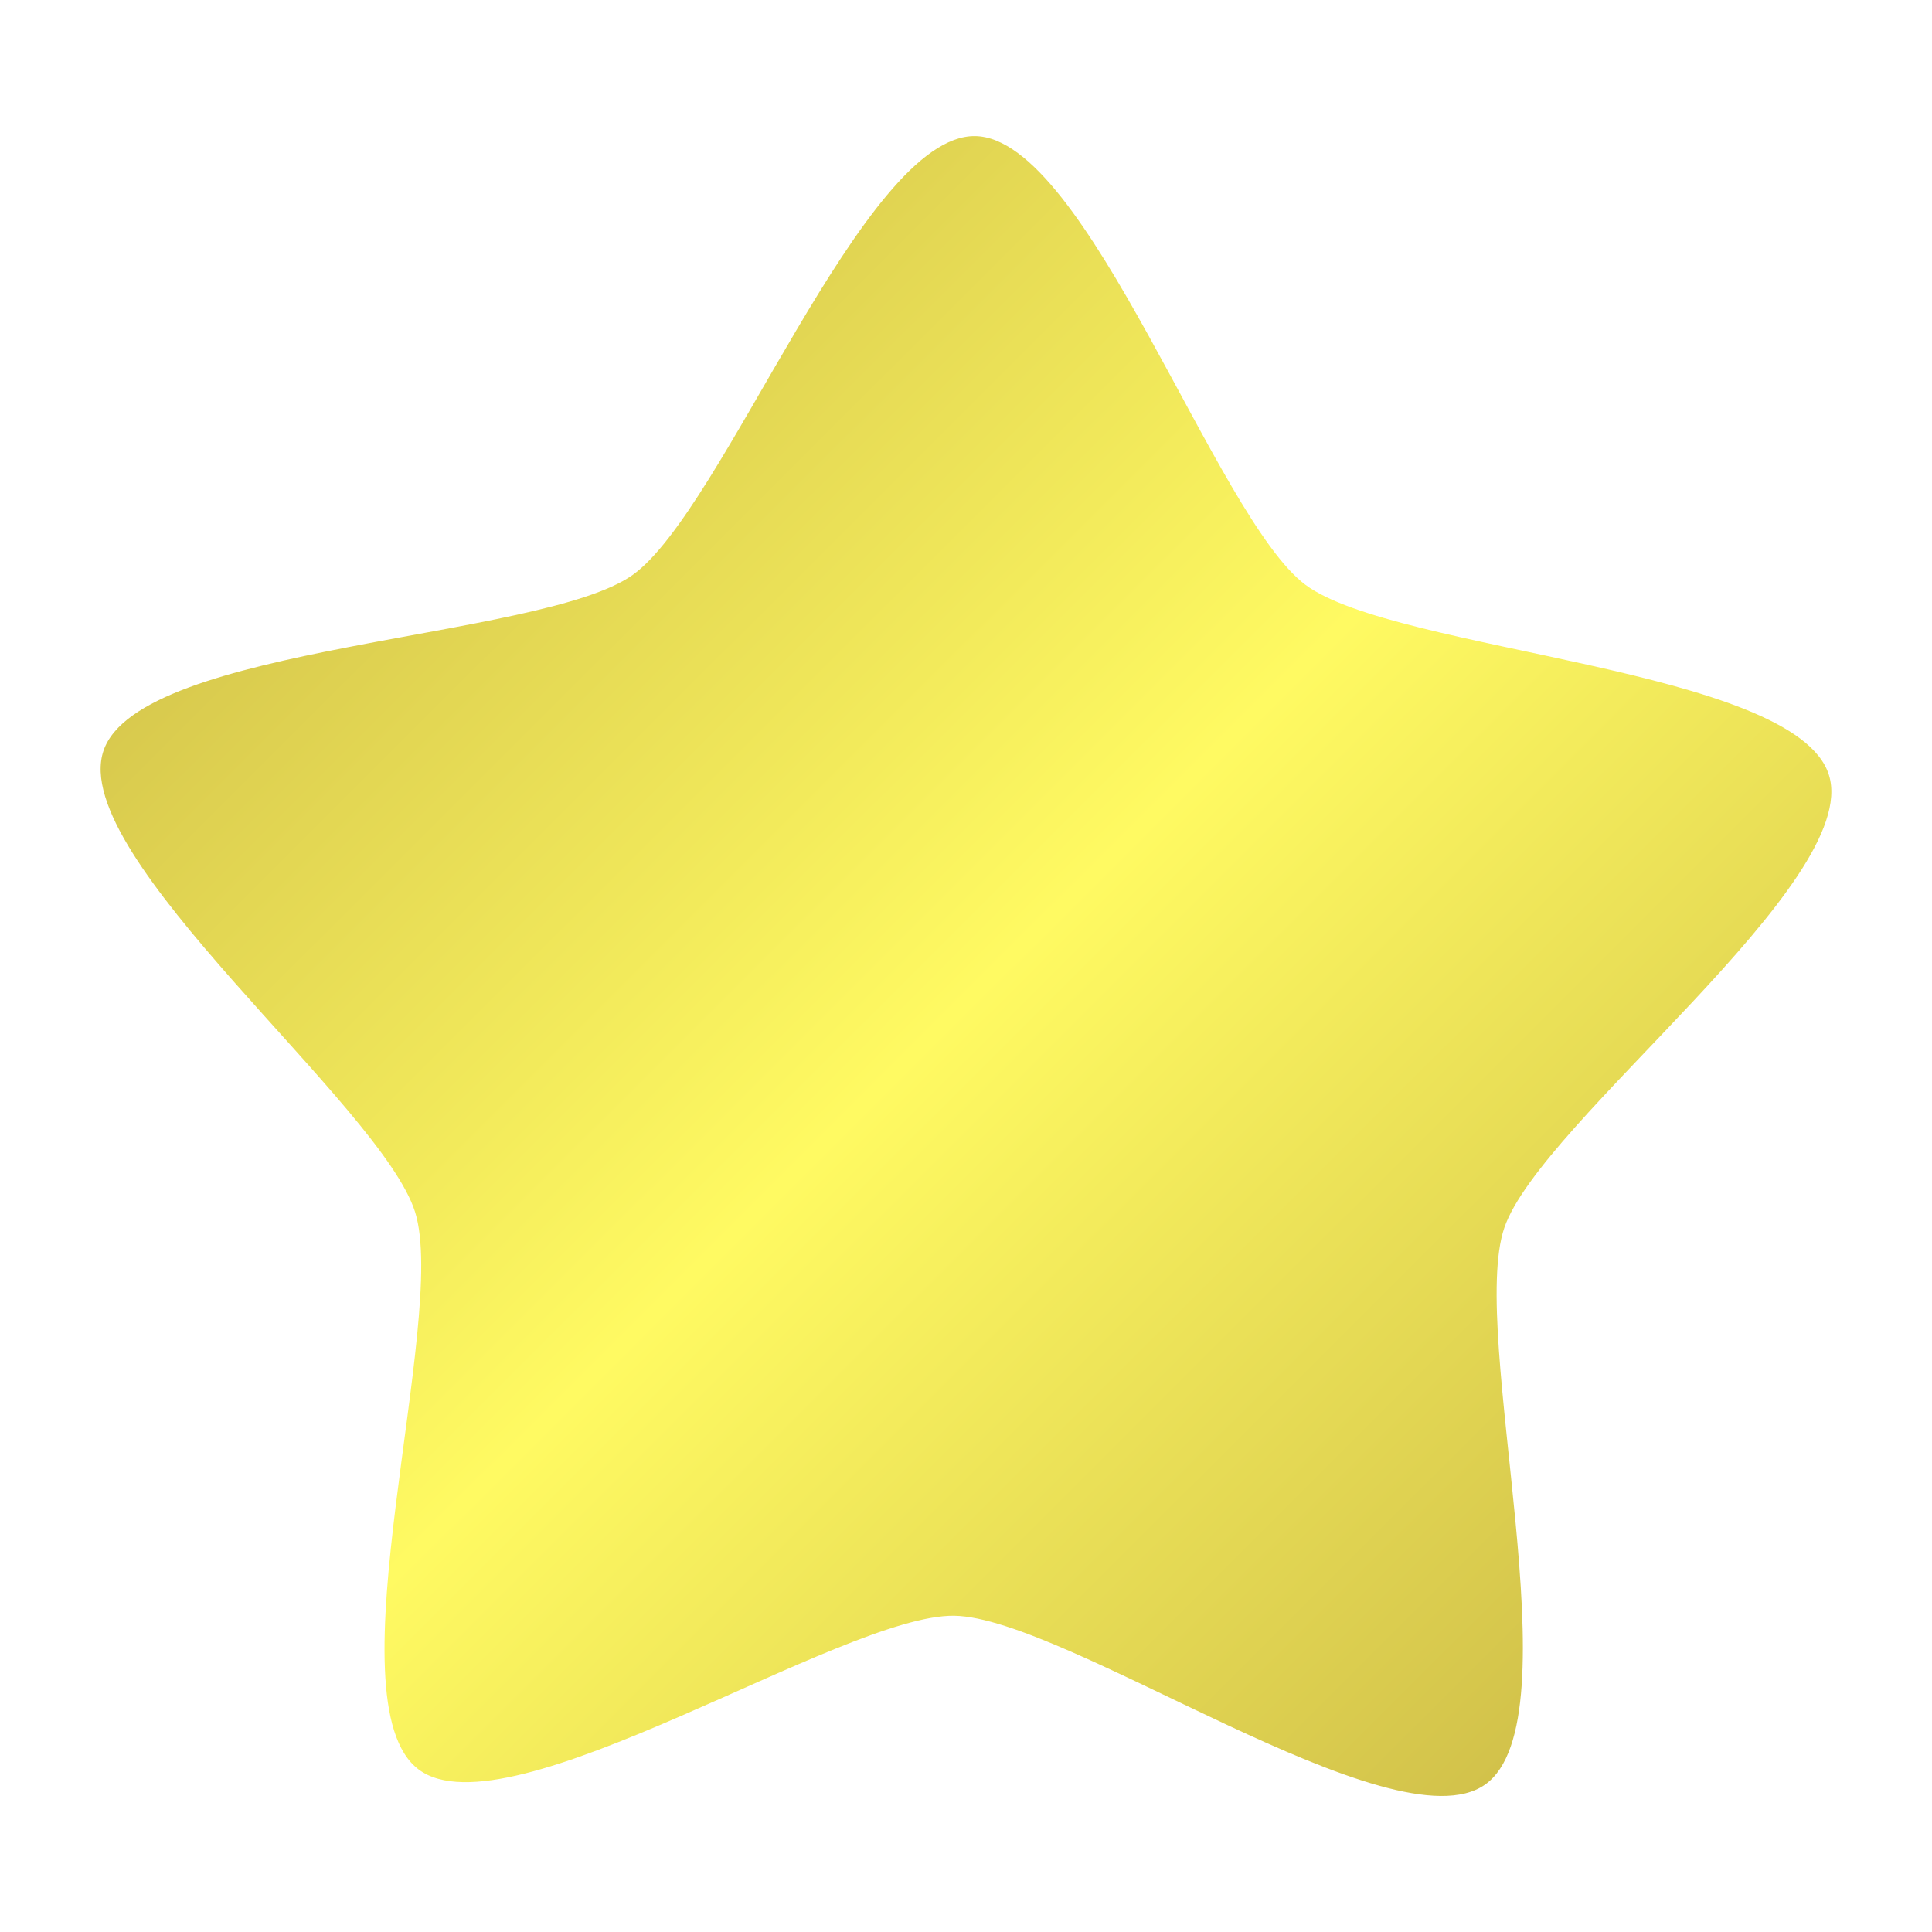
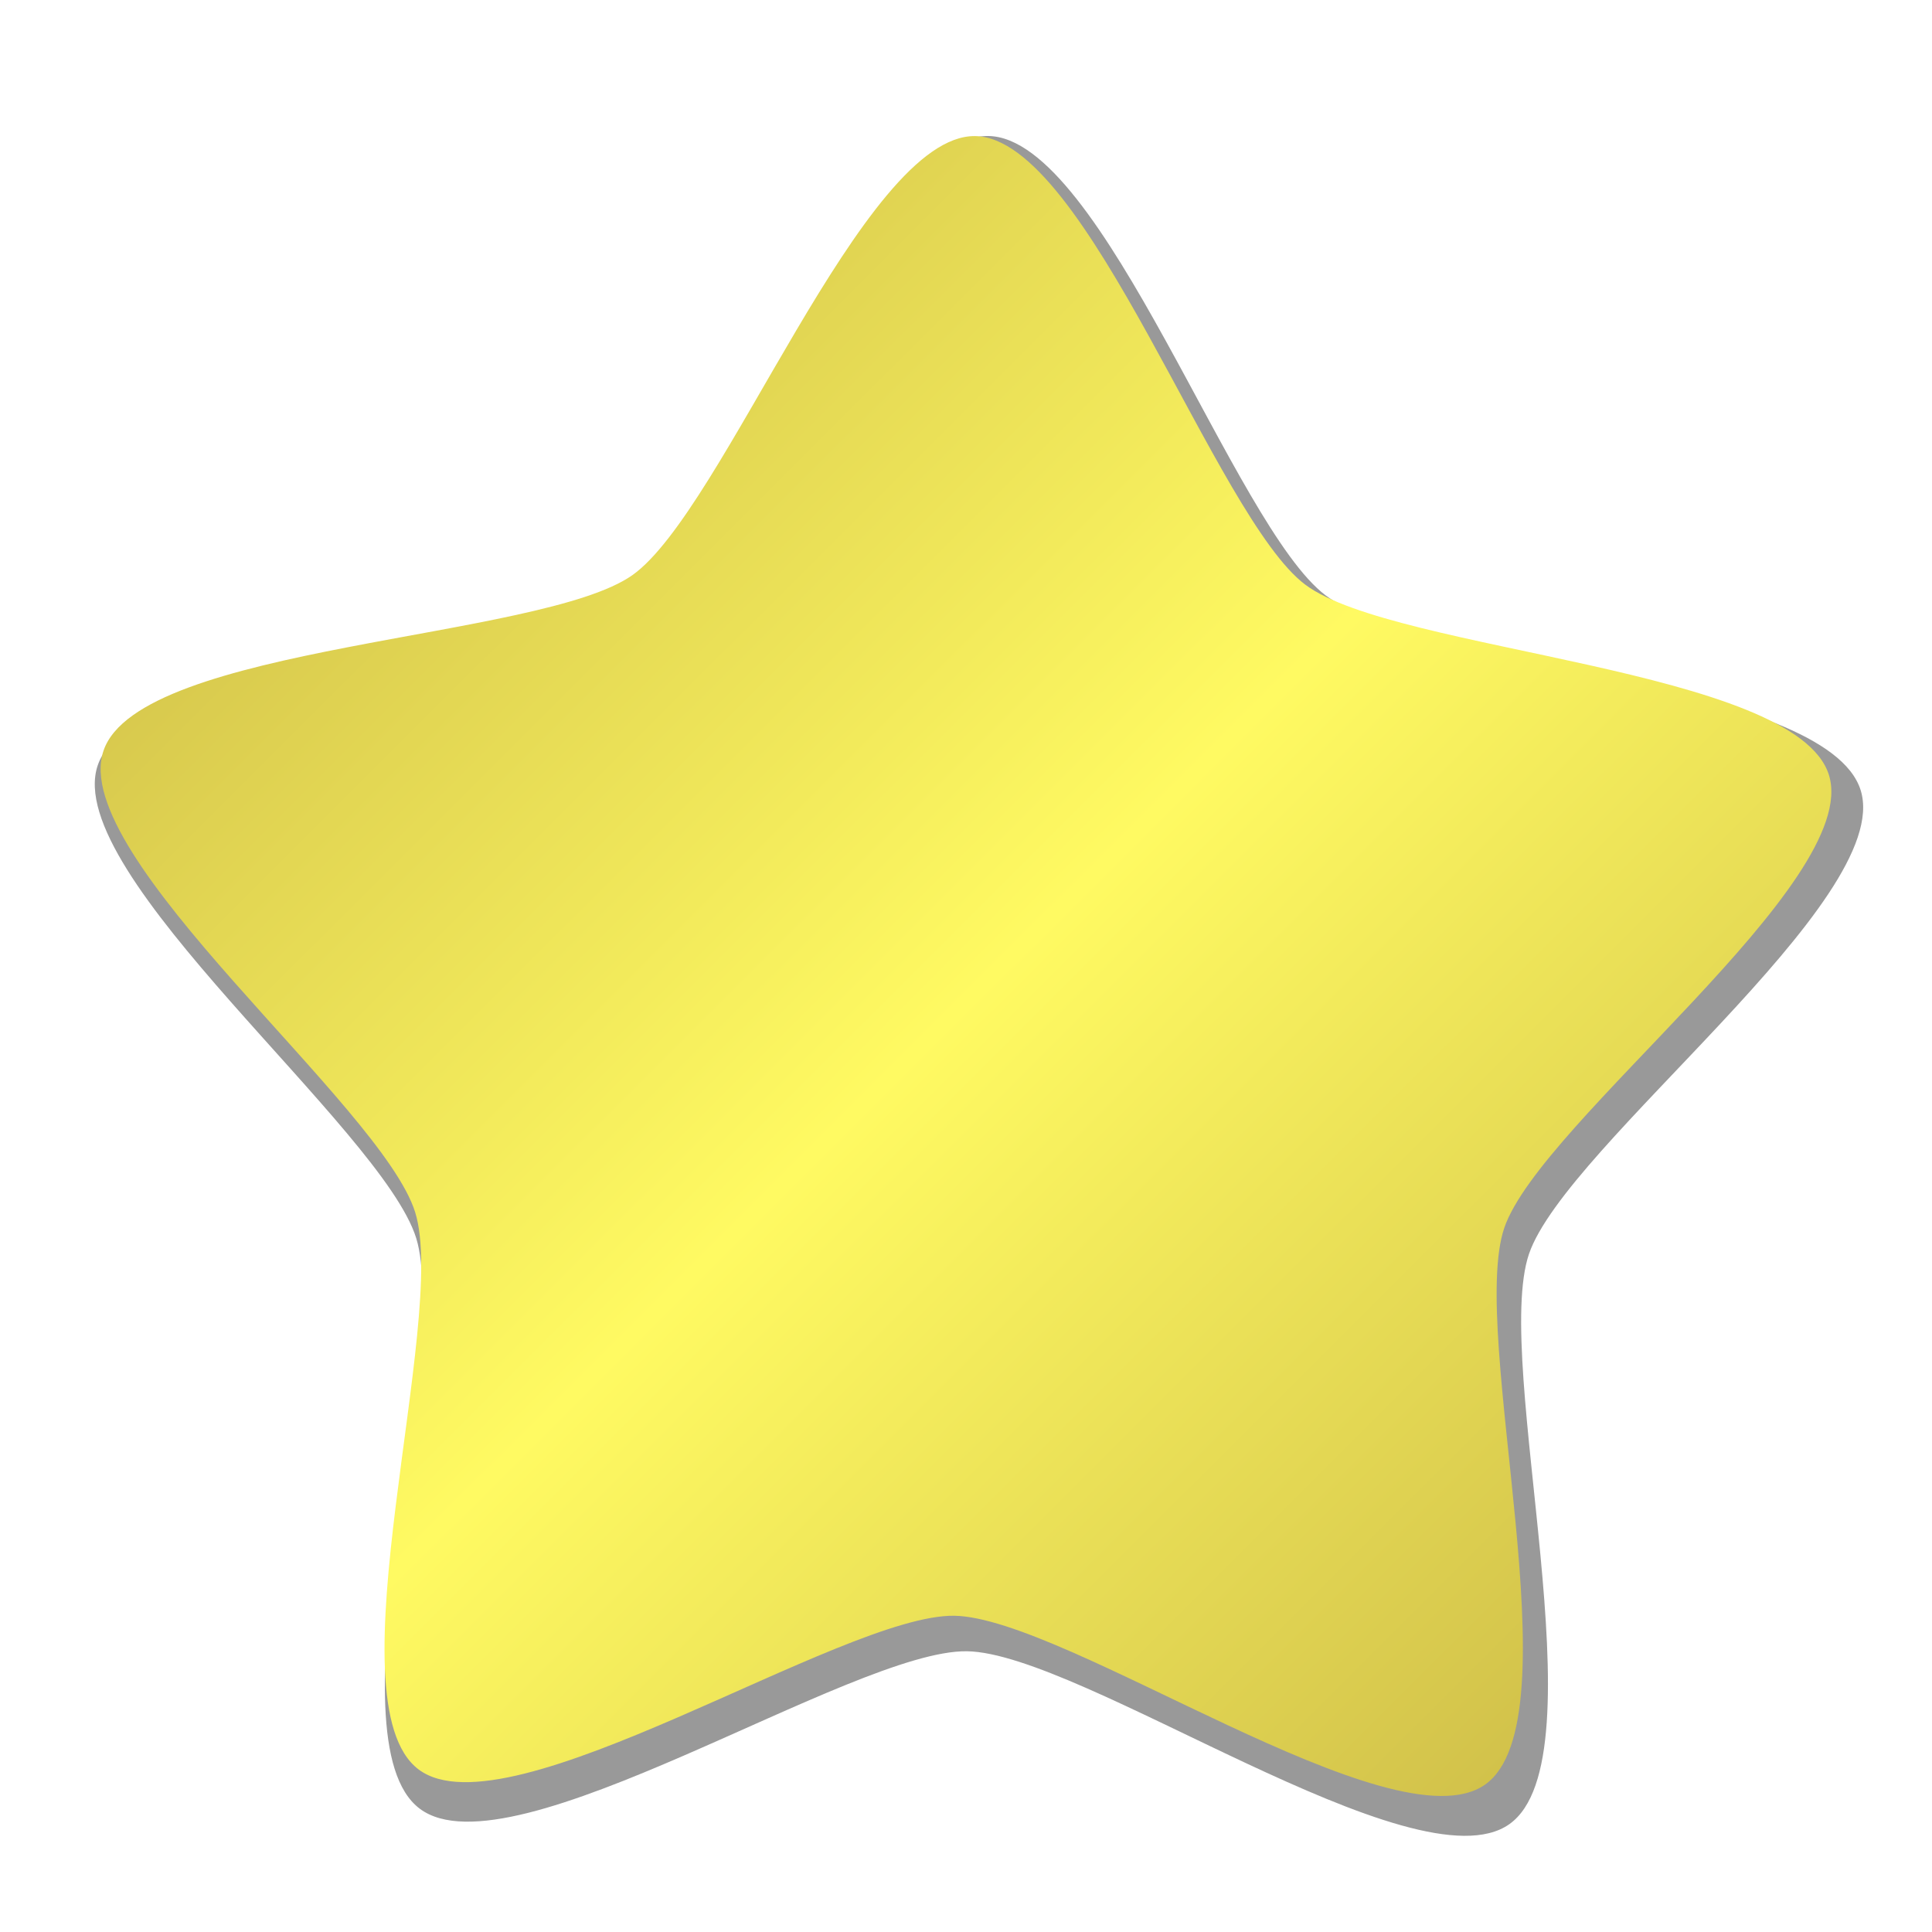
<svg xmlns="http://www.w3.org/2000/svg" xmlns:xlink="http://www.w3.org/1999/xlink" width="48" version="1.0" height="48">
-   <defs id="defs7">
+   <defs>
    <linearGradient id="linearGradient4137">
-       <stop offset="0" style="stop-color:#fffa62" id="stop4139" />
-       <stop offset="1" style="stop-color:#c6b344" id="stop4141" />
+       <stop offset="0" style="stop-color:#fffa62" />
+       <stop offset="1" style="stop-color:#c6b344" />
    </linearGradient>
    <linearGradient spreadMethod="reflect" xlink:href="#linearGradient4137" id="linearGradient4143" y1="23.992" x1="24.909" y2="44.502" x2="45.391" gradientUnits="userSpaceOnUse" />
  </defs>
-   <path style="fill:url(#linearGradient4143);stroke:none" id="path3574" d="m 36.896,44.338 c -2.278,1.606 -10.403,-4.156 -13.19,-4.195 -2.787,-0.039 -11.072,5.49 -13.304,3.82 -2.231,-1.67 0.738,-11.179 -0.086,-13.841 -0.824,-2.663 -8.643,-8.834 -7.744,-11.472 0.899,-2.638 10.859,-2.753 13.137,-4.359 2.278,-1.606 5.731,-10.95 8.518,-10.91 2.787,0.039 5.974,9.477 8.205,11.147 2.231,1.67 12.185,2.067 13.008,4.729 0.824,2.663 -7.167,8.61 -8.066,11.248 -0.899,2.638 1.8,12.227 -0.478,13.833 z " />
+   <path style="opacity:.4" d="m 37.499,45.321 c -2.327,1.645 -10.63,-4.256 -13.477,-4.296 -2.848,-0.04 -11.313,5.622 -13.593,3.912 -2.28,-1.71 0.754,-11.447 -0.088,-14.174 -0.842,-2.727 -8.831,-9.046 -7.913,-11.748 0.918,-2.702 11.096,-2.819 13.423,-4.464 2.327,-1.645 5.855,-11.213 8.703,-11.172 2.848,0.04 6.104,9.705 8.384,11.415 2.28,1.71 12.45,2.116 13.291,4.843 0.842,2.727 -7.323,8.817 -8.242,11.518 -0.918,2.702 1.839,12.521 -0.488,14.166 z " />
+   <path style="fill:url(#linearGradient4143)" d="m 36.896,44.338 c -2.278,1.606 -10.403,-4.156 -13.19,-4.195 -2.787,-0.039 -11.072,5.49 -13.304,3.82 -2.231,-1.67 0.738,-11.179 -0.086,-13.841 -0.824,-2.663 -8.643,-8.834 -7.744,-11.472 0.899,-2.638 10.859,-2.753 13.137,-4.359 2.278,-1.606 5.731,-10.95 8.518,-10.91 2.787,0.039 5.974,9.477 8.205,11.147 2.231,1.67 12.185,2.067 13.008,4.729 0.824,2.663 -7.167,8.61 -8.066,11.248 -0.899,2.638 1.8,12.227 -0.478,13.833 z " />
</svg>
